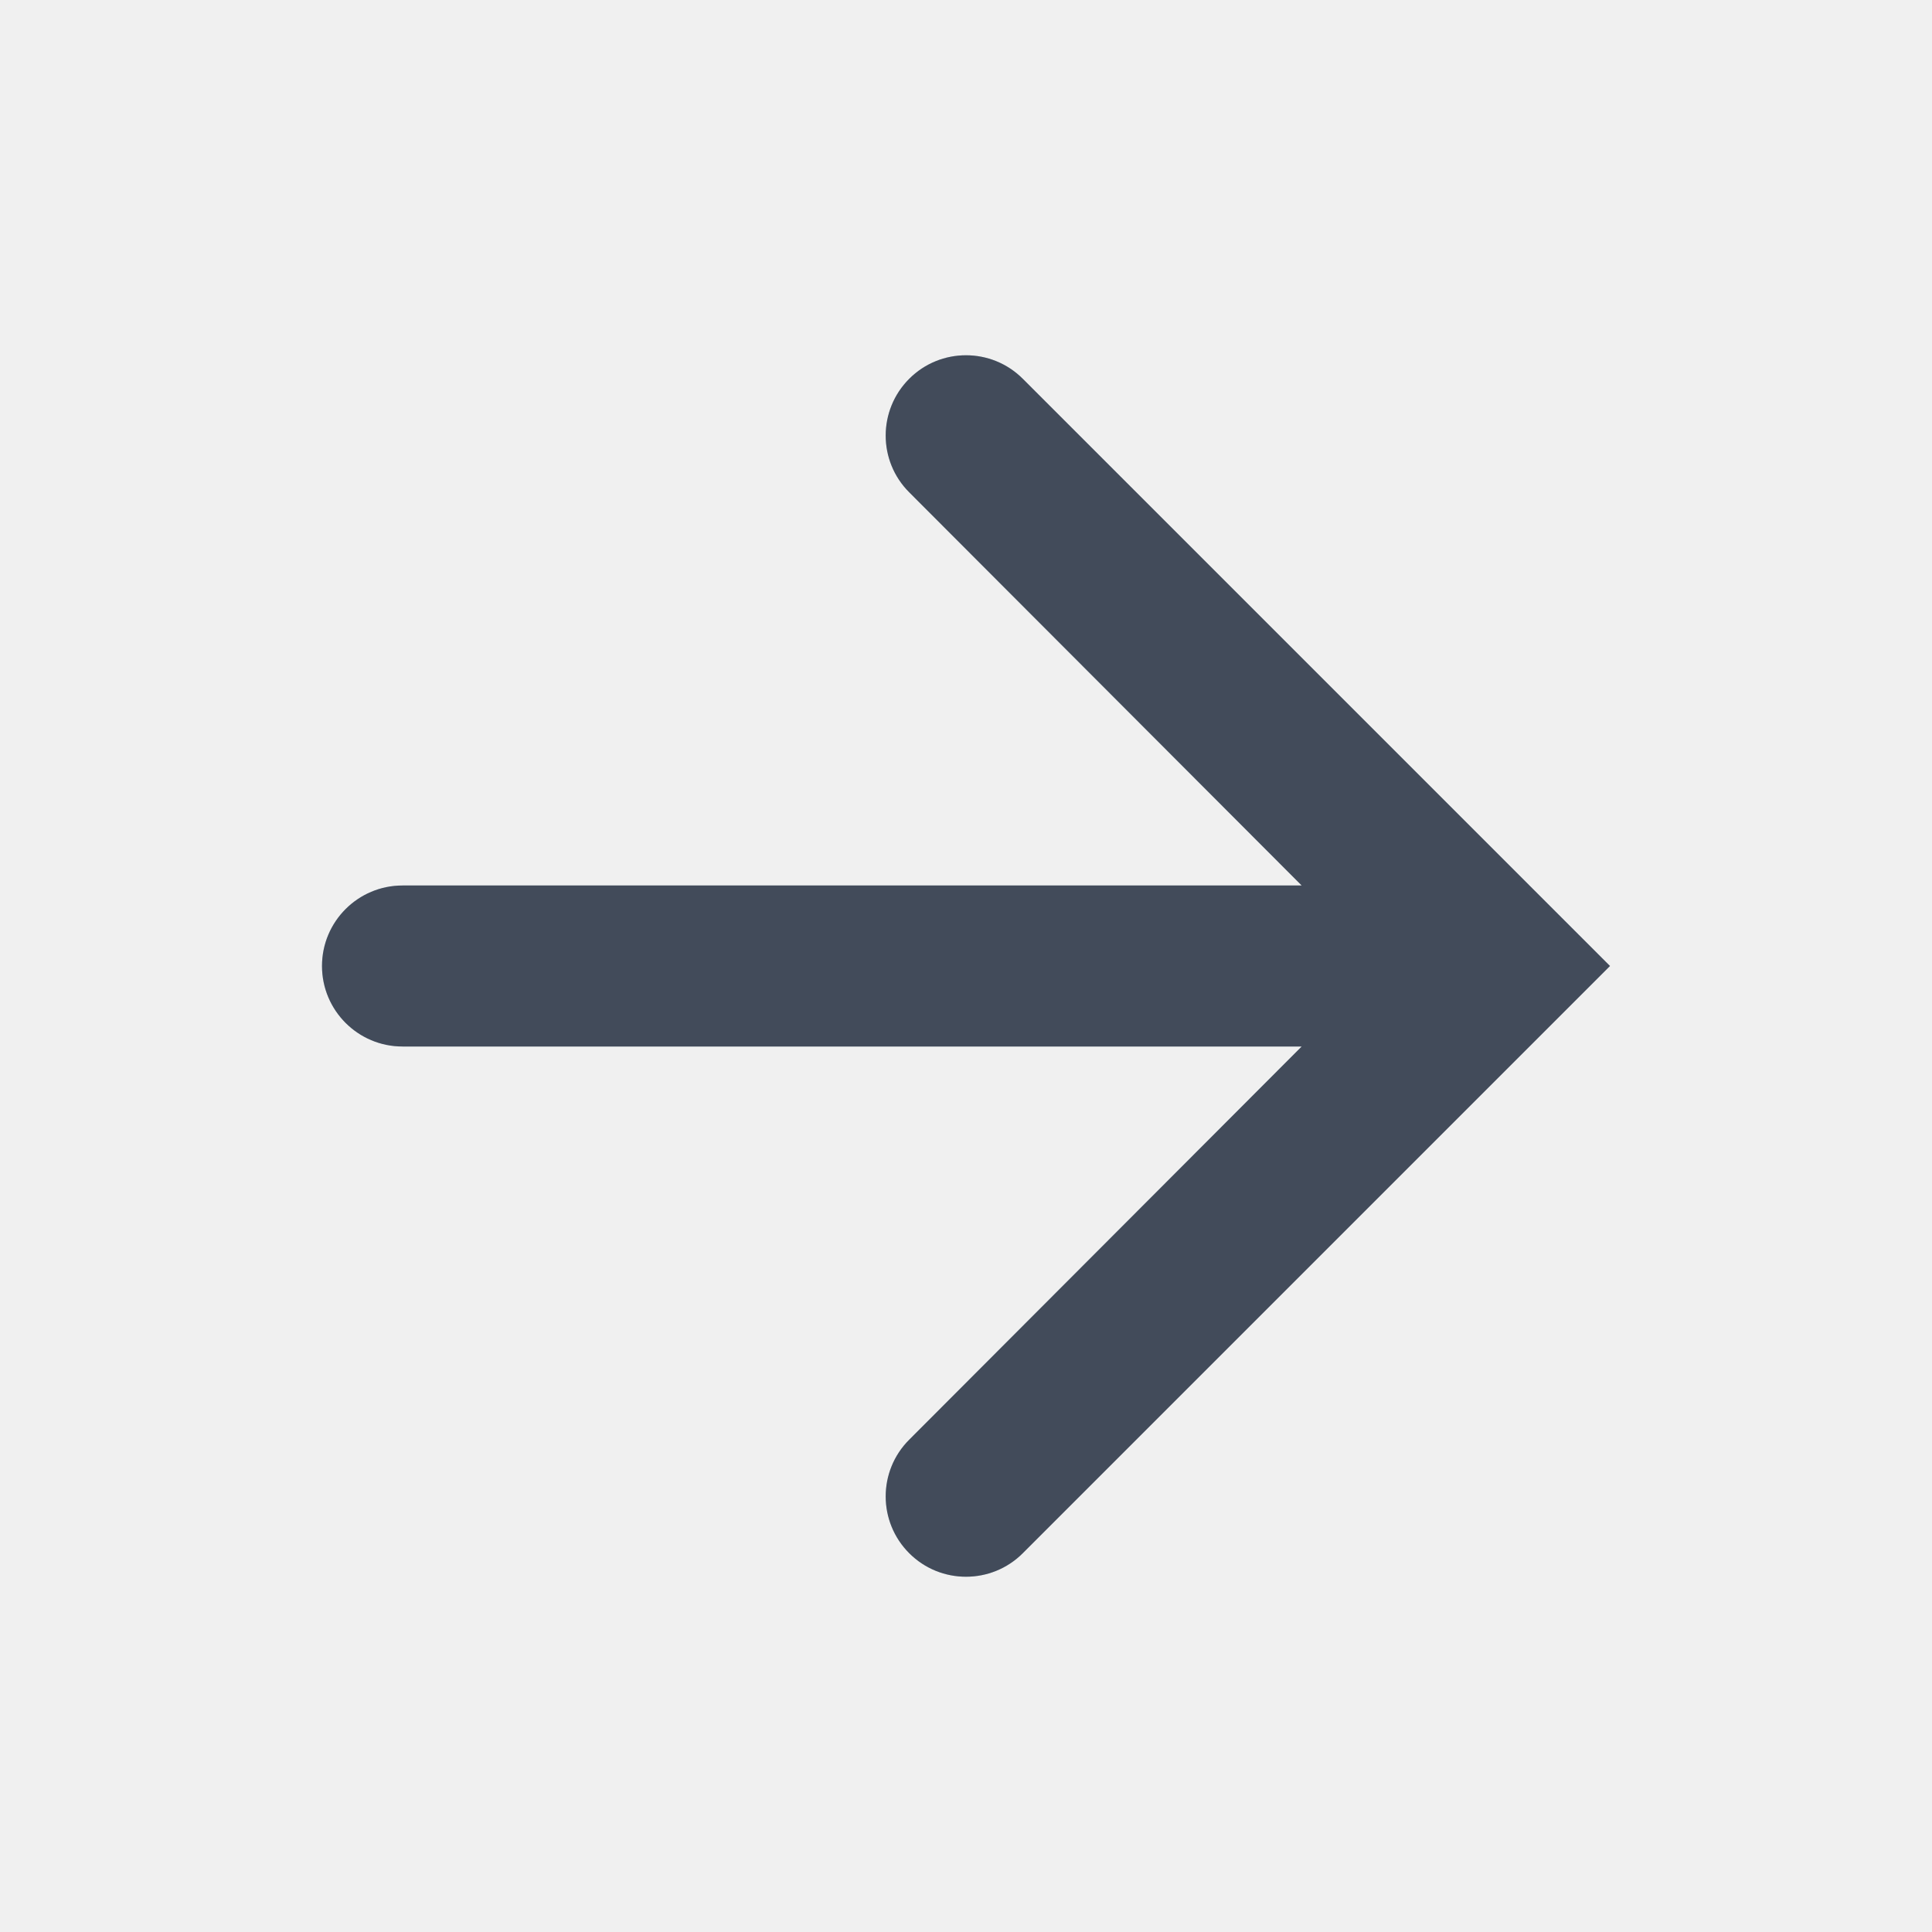
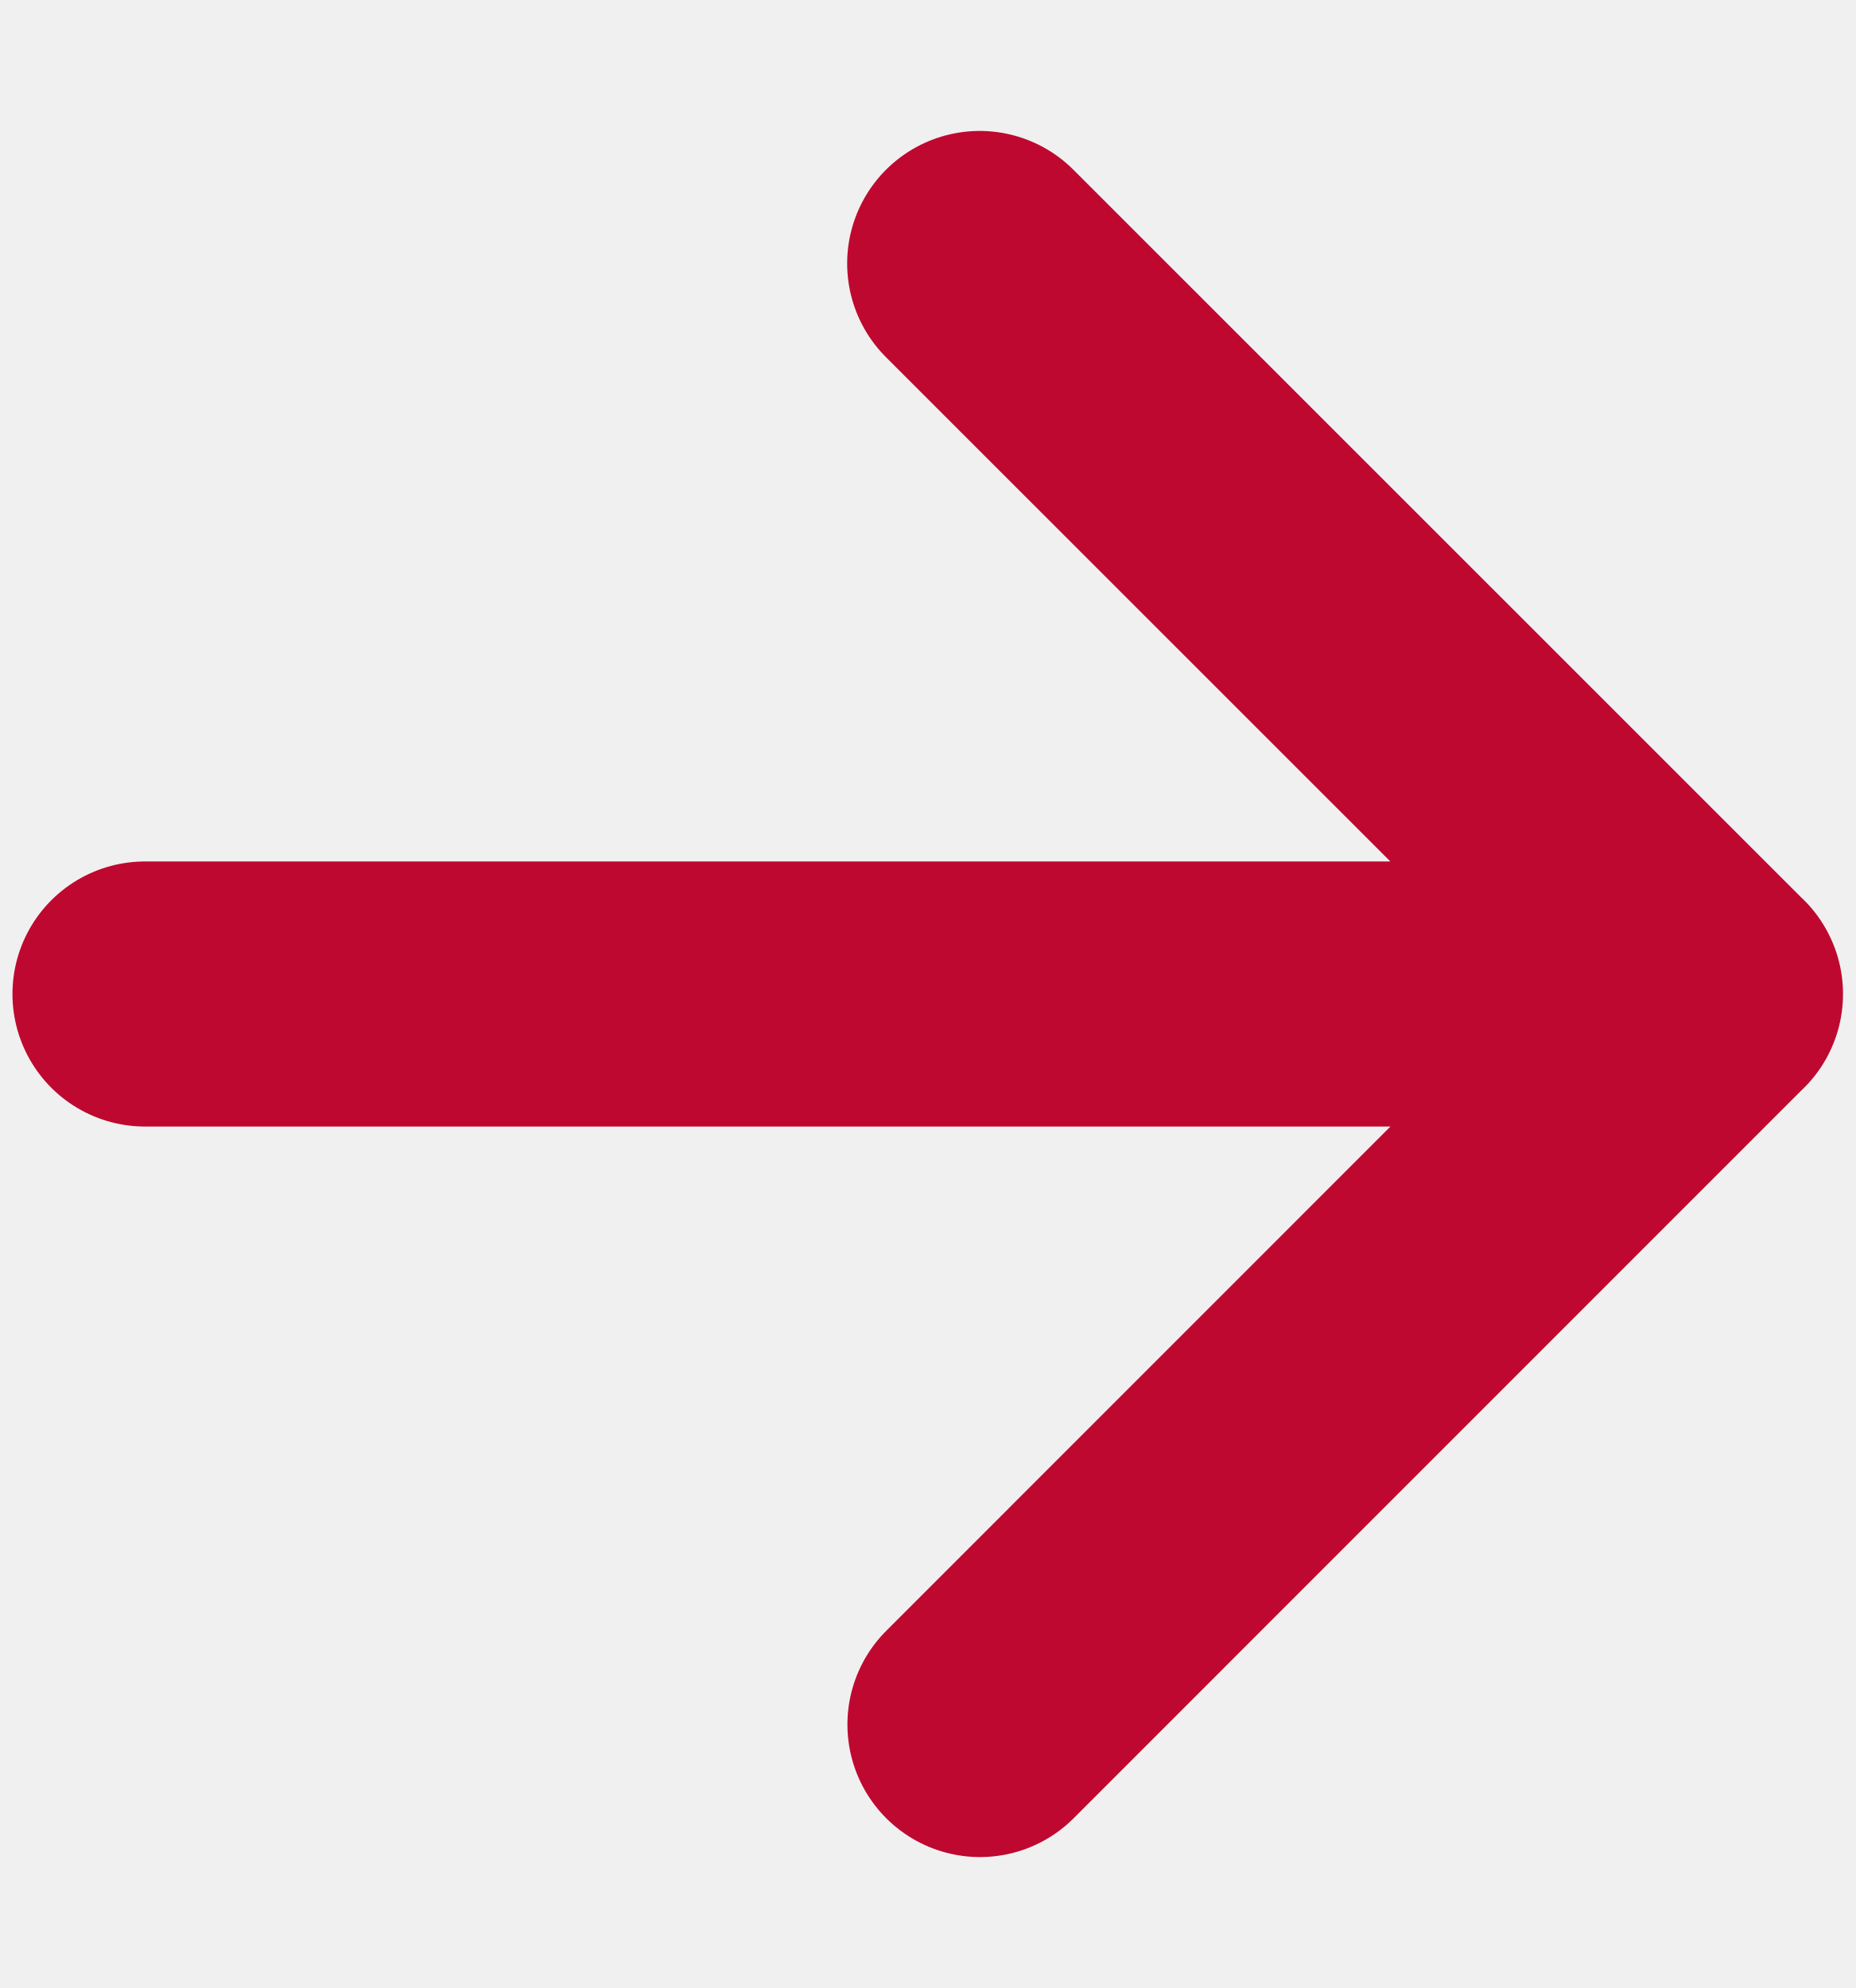
- <svg xmlns="http://www.w3.org/2000/svg" width="24" height="24" viewBox="0 0 24 24" fill="none">
-   <path fill-rule="evenodd" clip-rule="evenodd" d="M12.705 19.295C12.316 19.684 11.684 19.684 11.295 19.295V19.295C10.905 18.905 10.905 18.274 11.294 17.885L16.17 13L5 13C4.448 13 4 12.552 4 12V12C4 11.448 4.448 11 5 11L16.17 11L11.294 6.115C10.905 5.726 10.905 5.095 11.295 4.705V4.705C11.684 4.316 12.316 4.316 12.705 4.705L20 12L12.705 19.295Z" fill="#C2D1D9" />
-   <mask id="mask0_1_258199" style="mask-type:luminance" maskUnits="userSpaceOnUse" x="4" y="4" width="16" height="16">
-     <path fill-rule="evenodd" clip-rule="evenodd" d="M12.705 19.295C12.316 19.684 11.684 19.684 11.295 19.295V19.295C10.905 18.905 10.905 18.274 11.294 17.885L16.17 13L5 13C4.448 13 4 12.552 4 12V12C4 11.448 4.448 11 5 11L16.17 11L11.294 6.115C10.905 5.726 10.905 5.095 11.295 4.705V4.705C11.684 4.316 12.316 4.316 12.705 4.705L20 12L12.705 19.295Z" fill="white" />
-   </mask>
-   <g mask="url(#mask0_1_258199)">
-     <rect x="24" y="24" width="24" height="24" transform="rotate(180 24 24)" fill="#424B5A" />
-   </g>
+ <svg xmlns="http://www.w3.org/2000/svg" width="14" height="15" viewBox="0 0 14 15" fill="none">
+   <path d="M7.394 13.012L12.905 7.5L7.392 1.988M1.094 7.5H12.906H1.094Z" stroke="#BF0830" stroke-width="2" stroke-linecap="round" stroke-linejoin="round" />
</svg>
